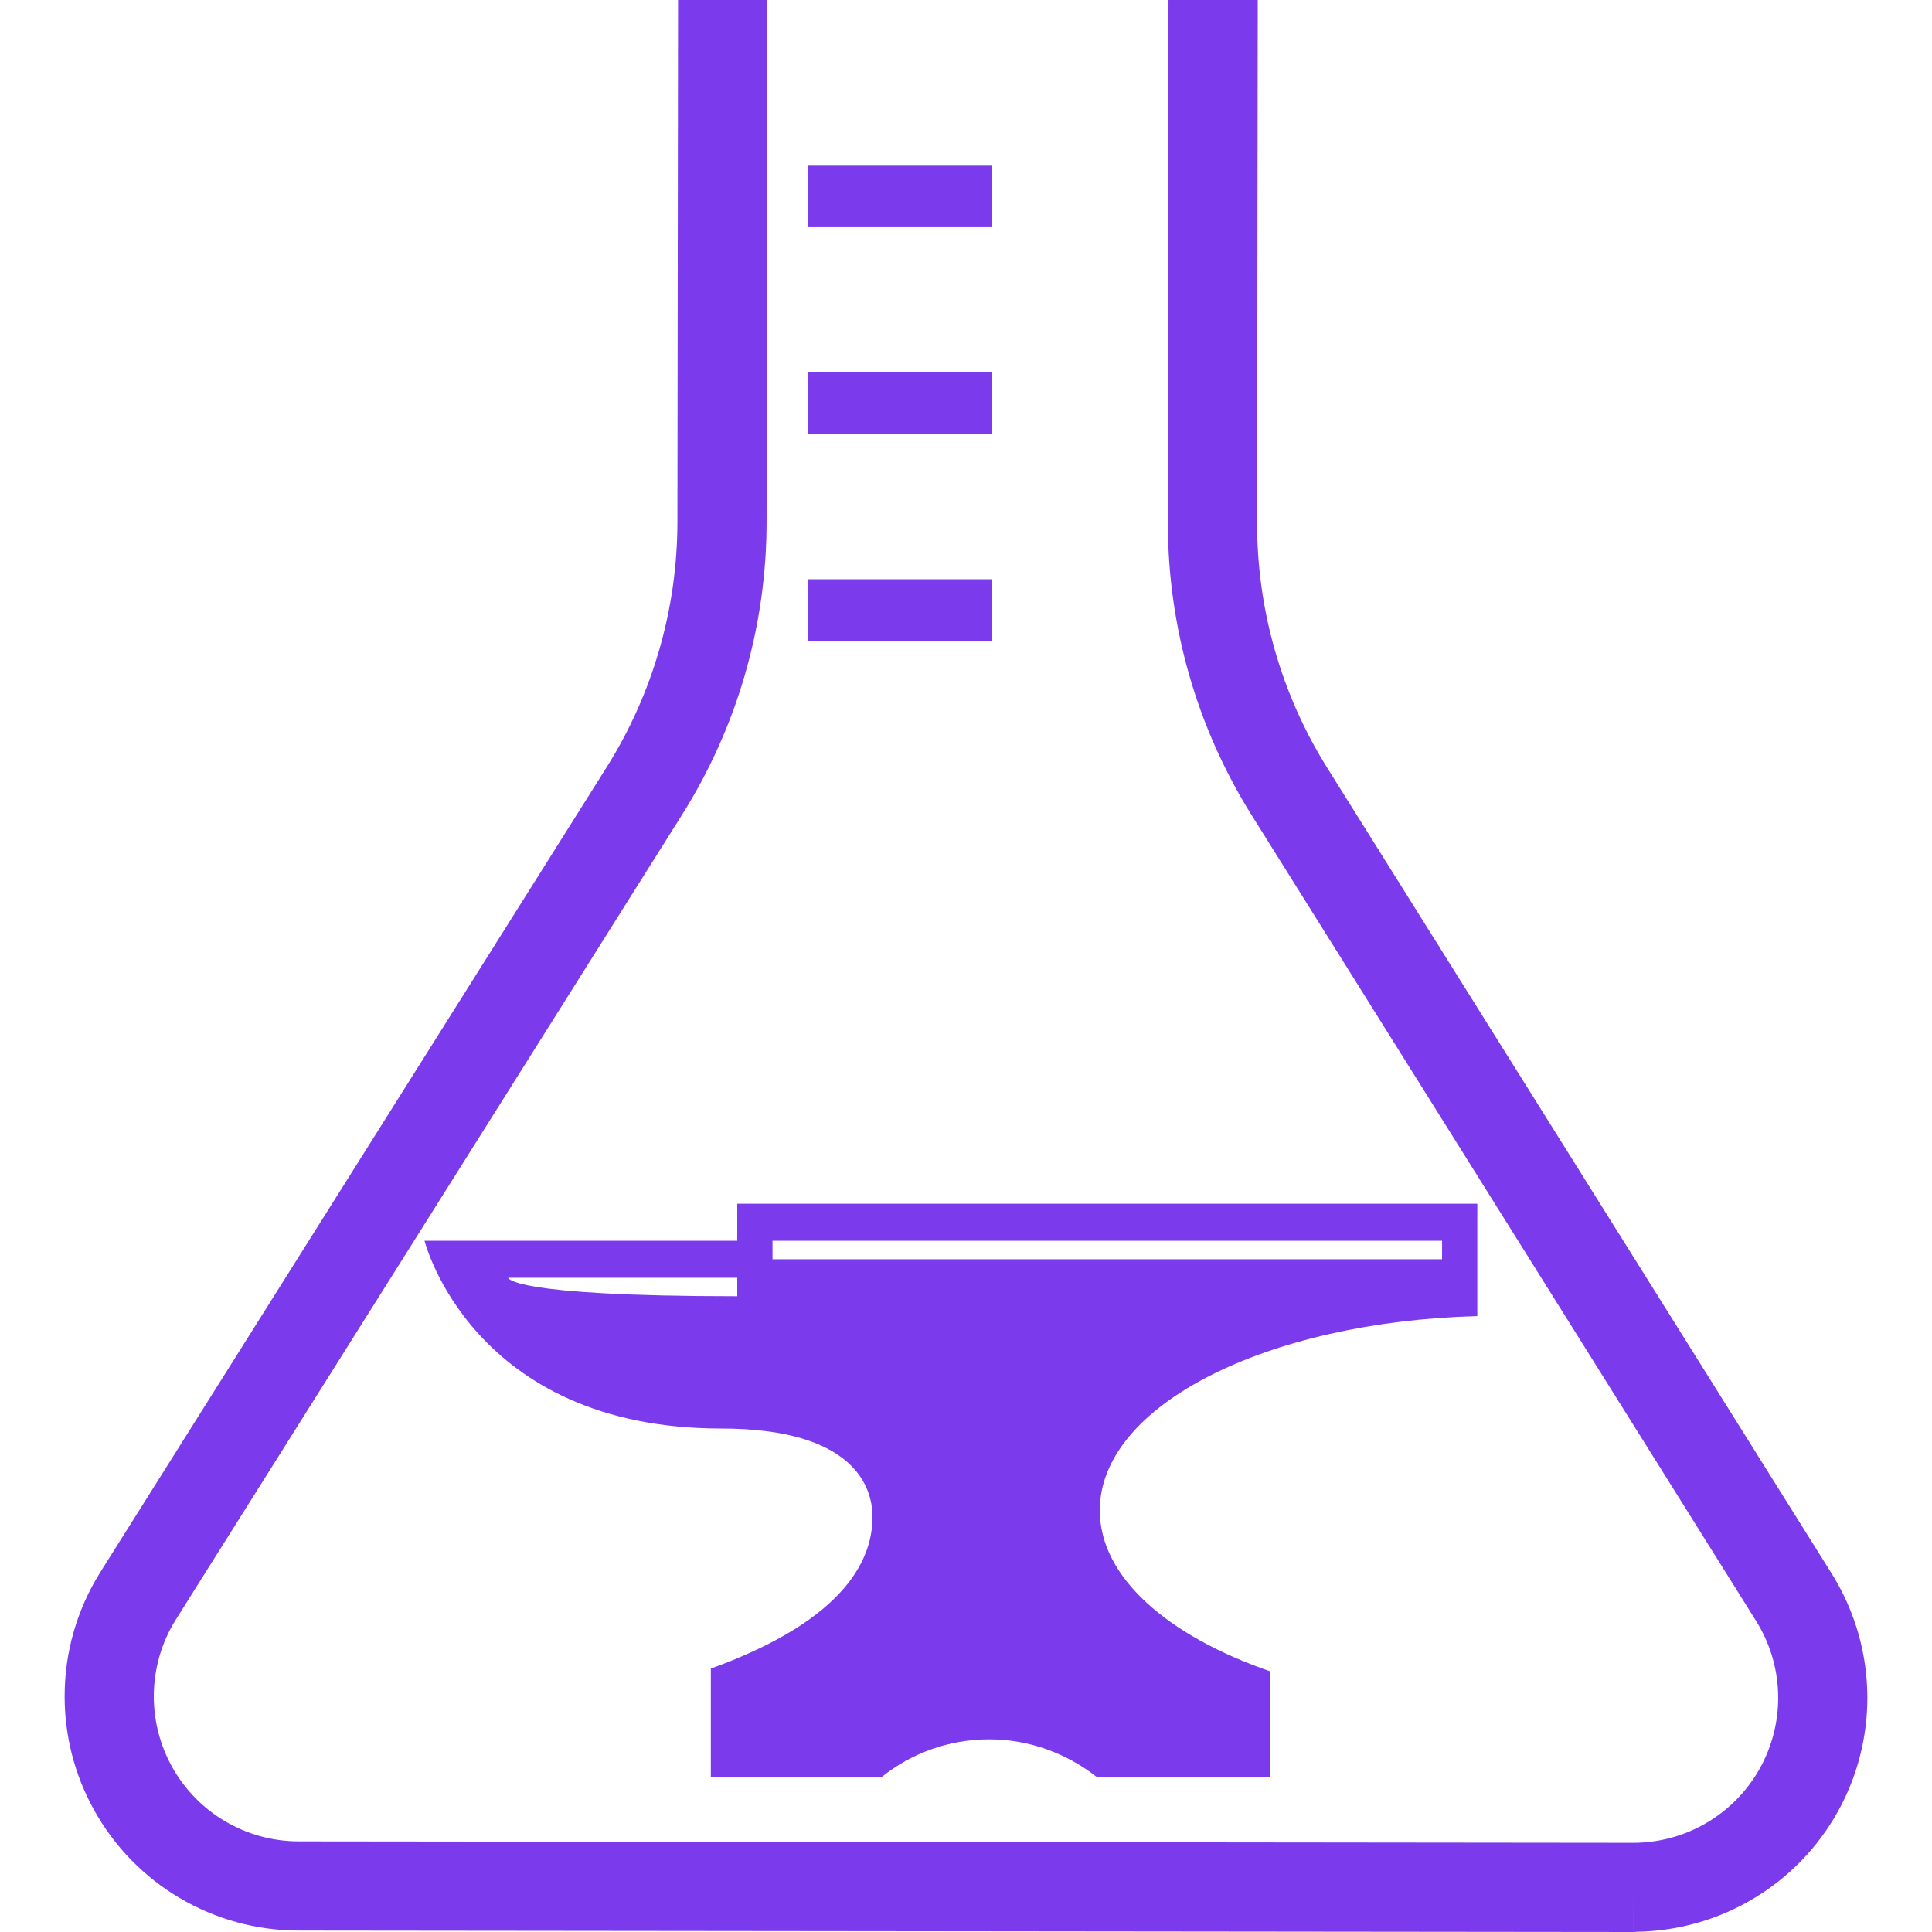
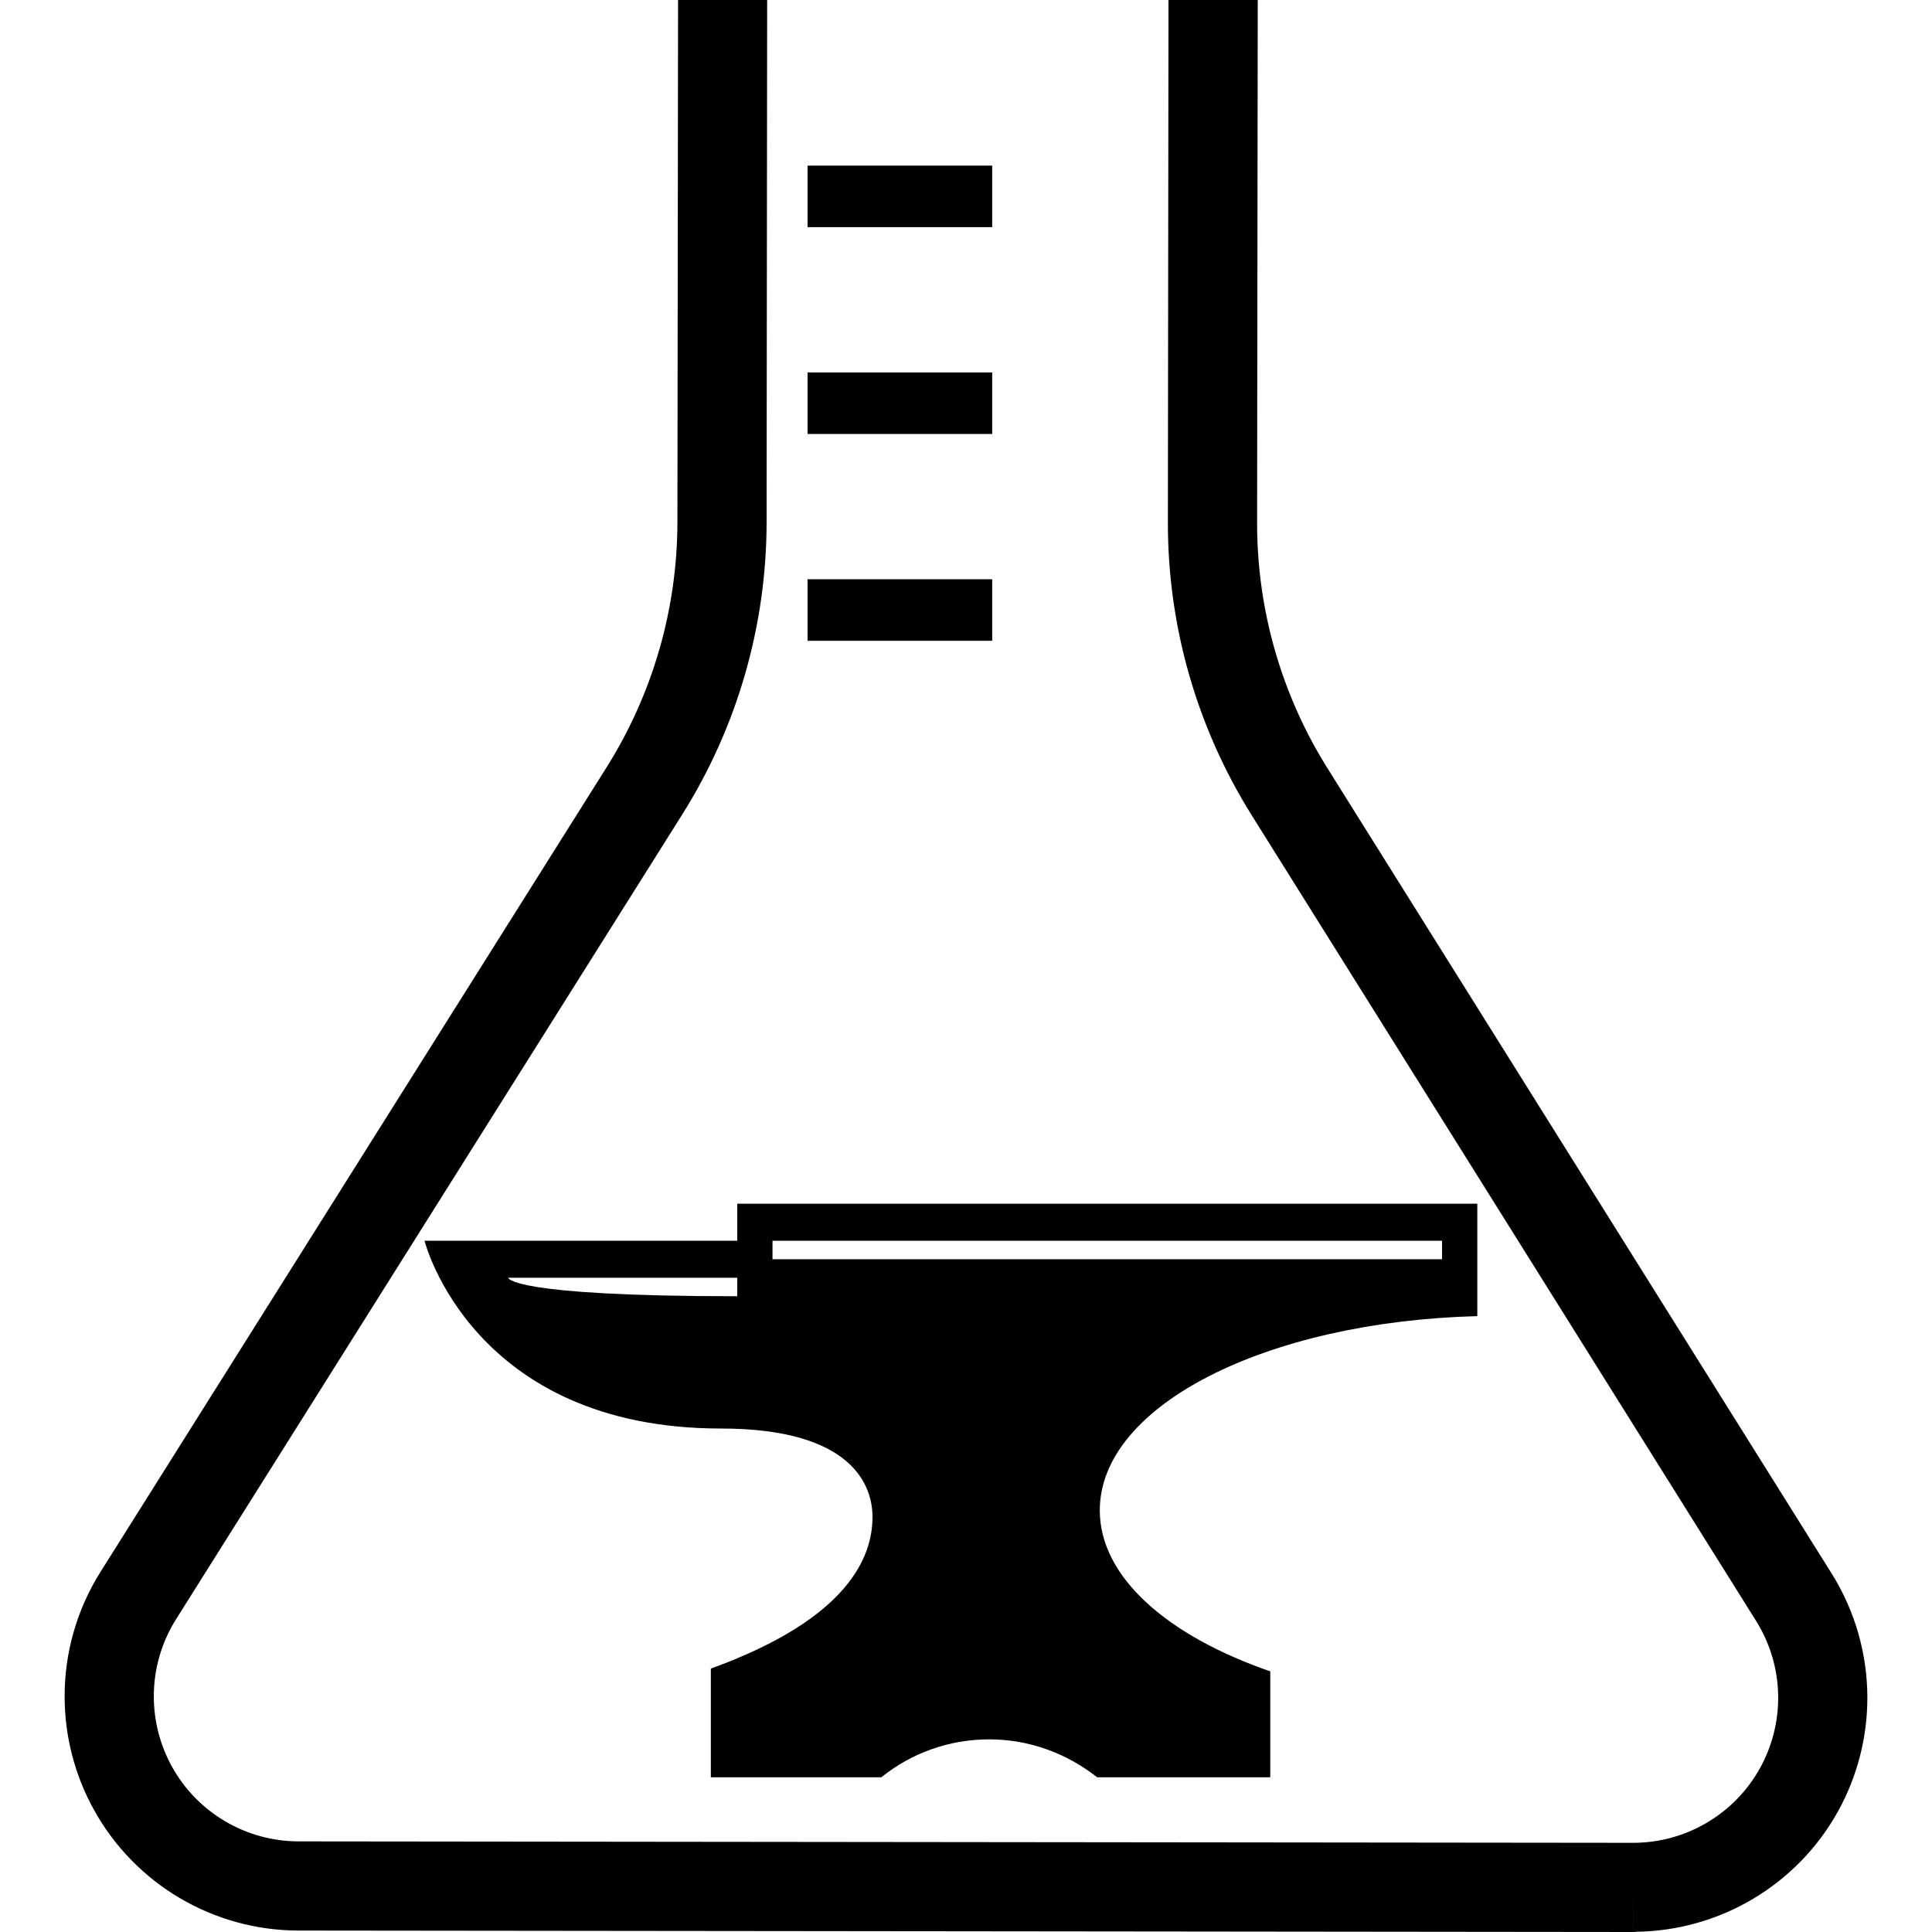
<svg xmlns="http://www.w3.org/2000/svg" width="512" height="512" xml:space="preserve" version="1.1">
  <g>
-     <path id="svg_2" fill="#7c3aed" d="m485.41,417.002l-133.654,-213.469c-12.166,-19.439 -18.611,-41.904 -18.611,-64.826l0.171,-138.707l-23.654,0l-0.16,138.293l0,0.414c0,27.359 7.708,54.166 22.222,77.363l133.653,213.48c3.896,6.222 5.861,13.293 5.861,20.384c0,6.412 -1.604,12.826 -4.821,18.642c-6.773,12.21 -19.651,19.79 -33.601,19.79l-0.213,0l-353.461,-0.382c-13.983,-0.01 -26.85,-7.623 -33.602,-19.854c-3.196,-5.817 -4.778,-12.188 -4.778,-18.579c0,-7.113 1.965,-14.205 5.893,-20.436l134.11,-213.215c14.609,-23.208 22.359,-50.048 22.391,-77.481l0.148,-138.419l-23.611,0l-0.17,138.399c-0.033,22.974 -6.53,45.481 -18.76,64.931l-134.111,213.204c-6.338,10.065 -9.534,21.531 -9.522,33.018c-0.011,10.298 2.558,20.639 7.718,29.982c10.904,19.79 31.701,32.062 54.273,32.083l353.62,0.383l0.01,-11.816l0,11.816l0.85,-0.031l0,-0.033c22.242,-0.276 42.668,-12.422 53.486,-31.902c5.191,-9.374 7.782,-19.758 7.782,-30.099c0.001,-11.445 -3.174,-22.879 -9.459,-32.933z" />
-     <rect id="svg_4" fill="#7c3aed" height="16.307" width="48.922" y="43.89" x="214.016" />
-     <rect id="svg_5" fill="#7c3aed" height="16.307" width="48.922" y="98.703" x="214.016" />
-     <rect id="svg_6" fill="#7c3aed" height="16.307" width="48.922" y="153.506" x="214.016" />
+     <path id="svg_2" fill="black" d="m485.41,417.002l-133.654,-213.469c-12.166,-19.439 -18.611,-41.904 -18.611,-64.826l0.171,-138.707l-23.654,0l-0.16,138.293l0,0.414c0,27.359 7.708,54.166 22.222,77.363l133.653,213.48c3.896,6.222 5.861,13.293 5.861,20.384c0,6.412 -1.604,12.826 -4.821,18.642c-6.773,12.21 -19.651,19.79 -33.601,19.79l-0.213,0l-353.461,-0.382c-13.983,-0.01 -26.85,-7.623 -33.602,-19.854c-3.196,-5.817 -4.778,-12.188 -4.778,-18.579c0,-7.113 1.965,-14.205 5.893,-20.436l134.11,-213.215c14.609,-23.208 22.359,-50.048 22.391,-77.481l0.148,-138.419l-23.611,0l-0.17,138.399c-0.033,22.974 -6.53,45.481 -18.76,64.931l-134.111,213.204c-6.338,10.065 -9.534,21.531 -9.522,33.018c-0.011,10.298 2.558,20.639 7.718,29.982c10.904,19.79 31.701,32.062 54.273,32.083l353.62,0.383l0.01,-11.816l0,11.816l0.85,-0.031l0,-0.033c22.242,-0.276 42.668,-12.422 53.486,-31.902c5.191,-9.374 7.782,-19.758 7.782,-30.099c0.001,-11.445 -3.174,-22.879 -9.459,-32.933z" />
+     <rect id="svg_4" fill="black" height="16.307" width="48.922" y="43.89" x="214.016" />
+     <rect id="svg_5" fill="black" height="16.307" width="48.922" y="98.703" x="214.016" />
+     <rect id="svg_6" fill="black" height="16.307" width="48.922" y="153.506" x="214.016" />
    <g stroke="null">
-       <path stroke="null" fill="#7c3aed" d="m391.5,348.787l0,-29.787l-196.117,0l0,9.806l-82.883,0c0,0 12.491,49.768 78.564,49.768c35.371,0 40.157,15.568 40.157,23.413c0,10.297 -5.954,26.845 -42.842,40.206l0,28.806l45.177,0c7.938,-6.374 17.861,-10.052 28.6,-10.052s20.662,3.8 28.6,10.052l45.877,0c0,0 0,-18.51 0,-28.071c-27.316,-9.439 -45.177,-25.006 -45.177,-42.658c0,-27.826 44.126,-50.013 100.043,-51.484zm-196.117,-5.271c-60.703,0 -60.703,-4.903 -60.703,-4.903l60.703,0c0,0 0,2.942 0,4.903zm9.339,-9.806l0,-4.903l177.439,0l0,4.903l-177.439,0z" />
+       <path stroke="null" fill="black" d="m391.5,348.787l0,-29.787l-196.117,0l0,9.806l-82.883,0c0,0 12.491,49.768 78.564,49.768c35.371,0 40.157,15.568 40.157,23.413c0,10.297 -5.954,26.845 -42.842,40.206l0,28.806l45.177,0c7.938,-6.374 17.861,-10.052 28.6,-10.052s20.662,3.8 28.6,10.052l45.877,0c0,0 0,-18.51 0,-28.071c-27.316,-9.439 -45.177,-25.006 -45.177,-42.658c0,-27.826 44.126,-50.013 100.043,-51.484zm-196.117,-5.271c-60.703,0 -60.703,-4.903 -60.703,-4.903l60.703,0c0,0 0,2.942 0,4.903zm9.339,-9.806l0,-4.903l177.439,0l0,4.903l-177.439,0z" />
    </g>
  </g>
</svg>
